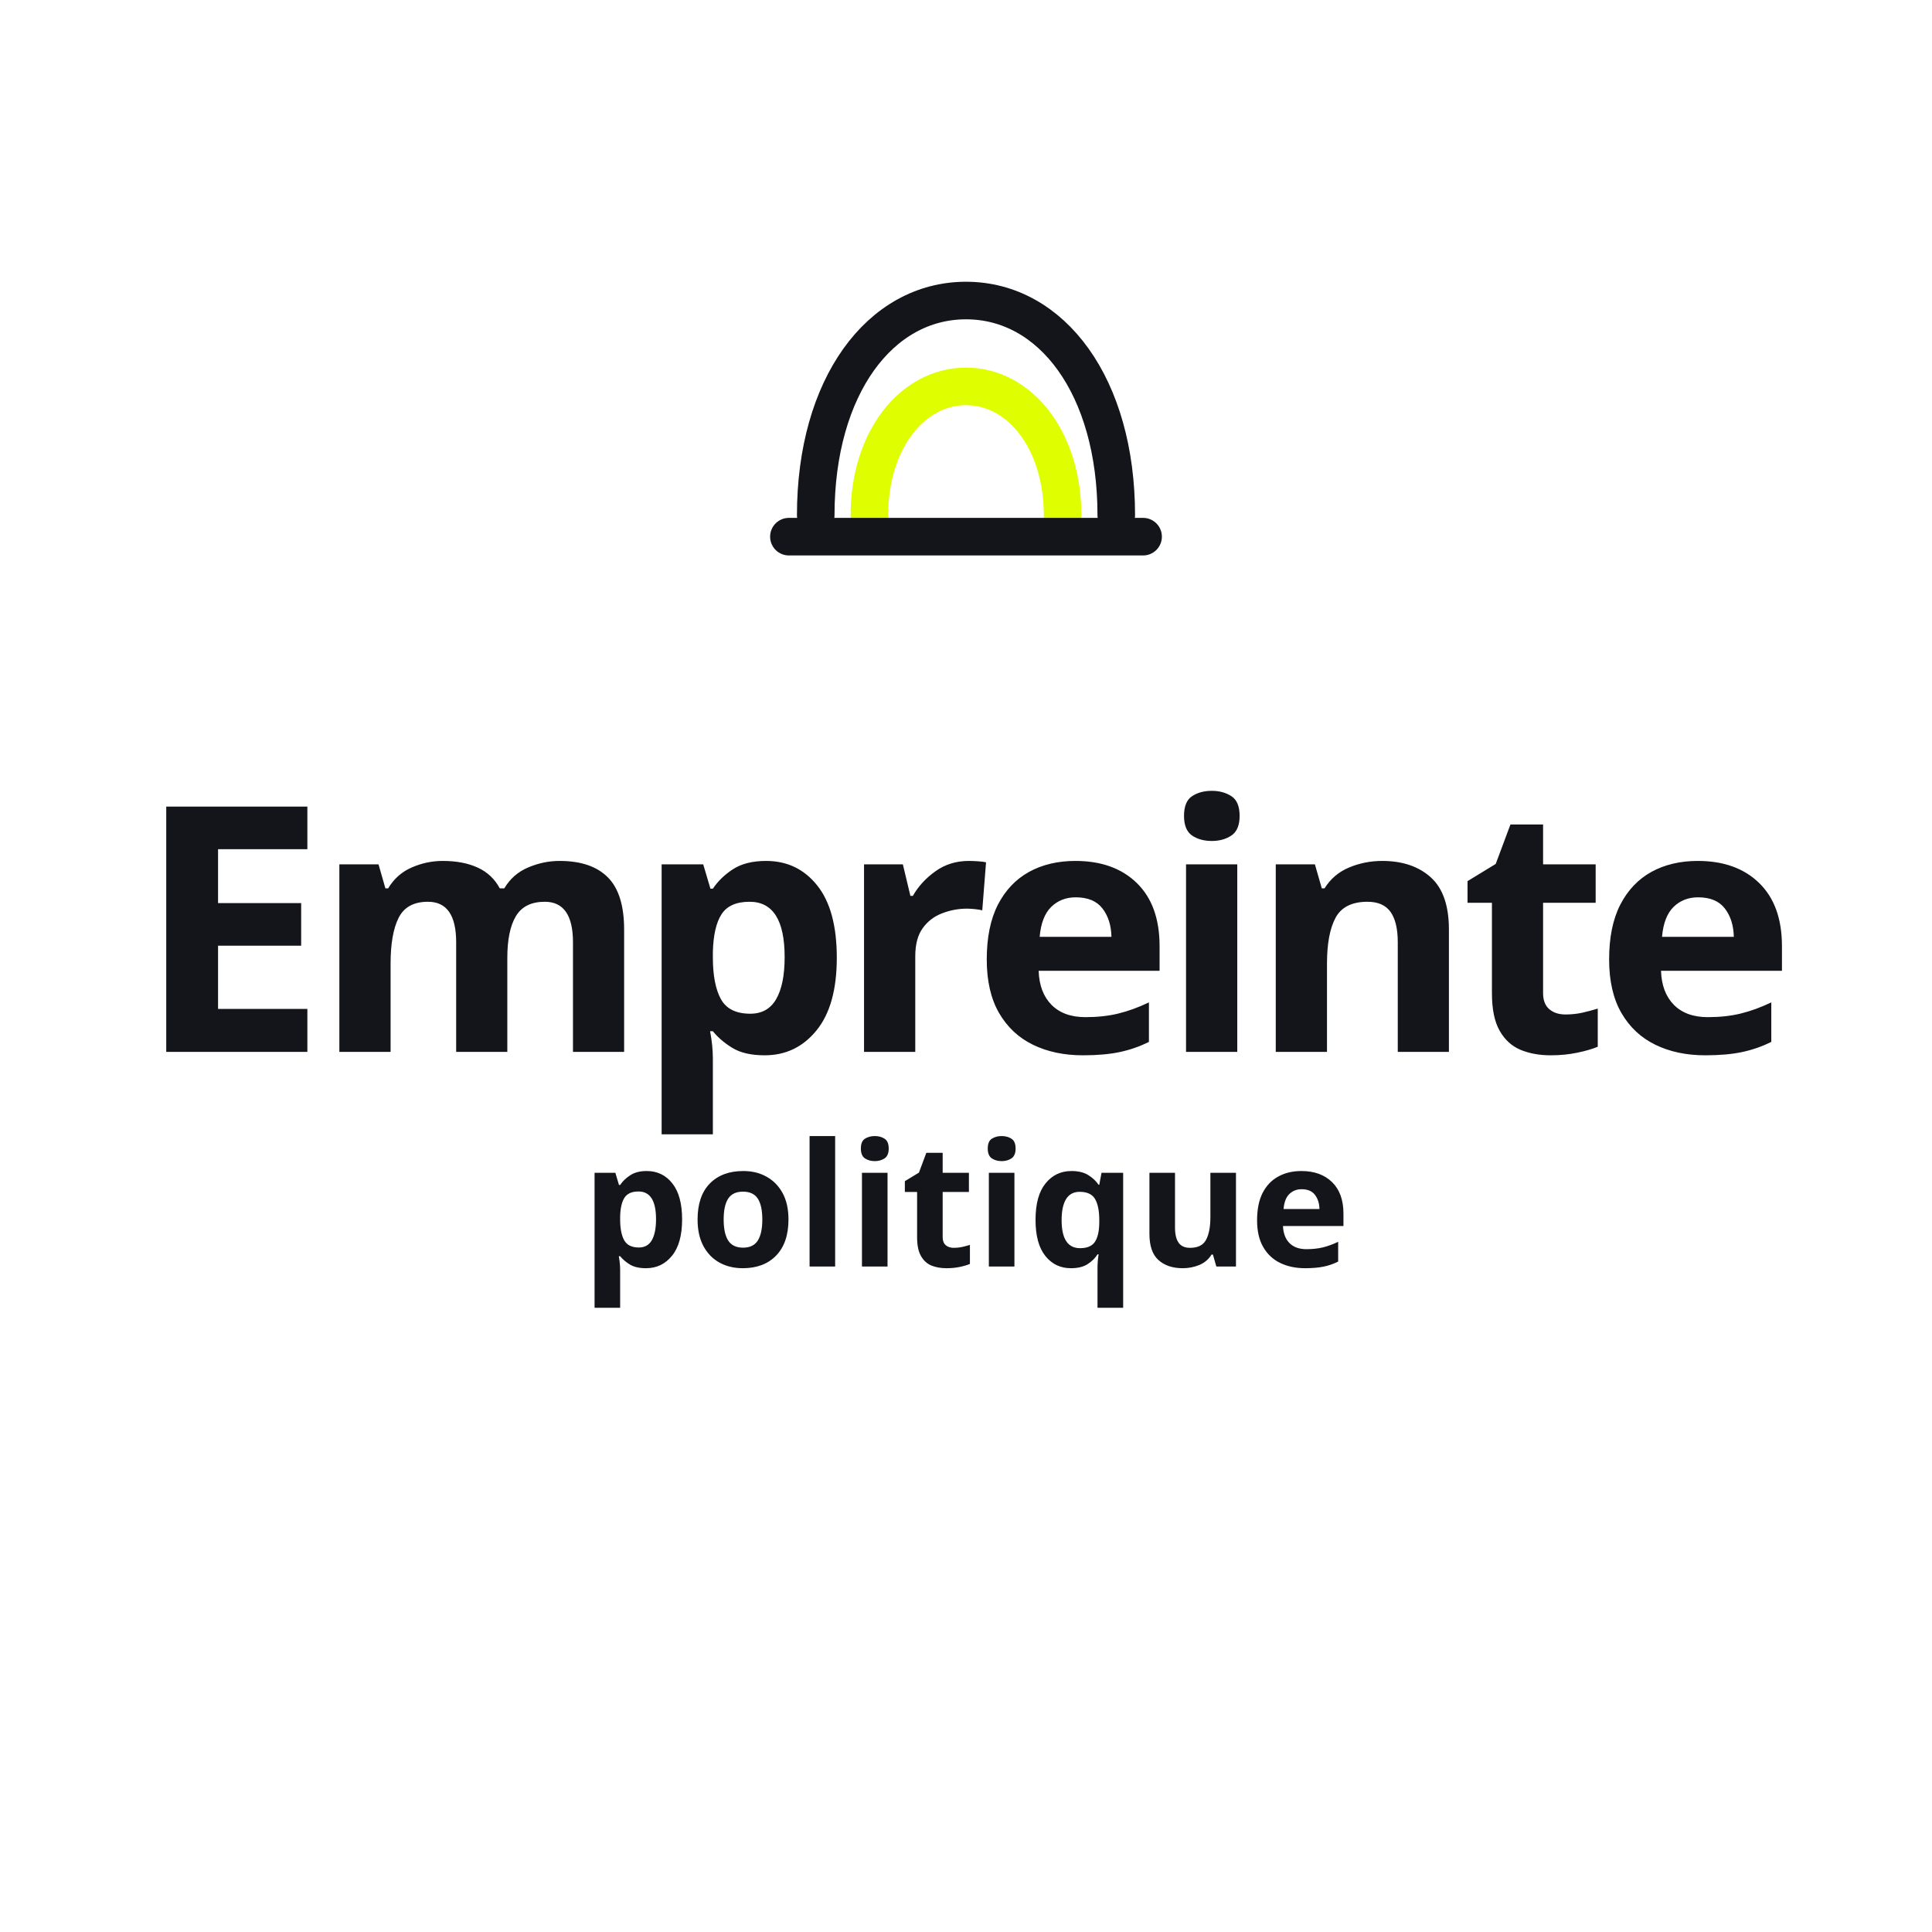
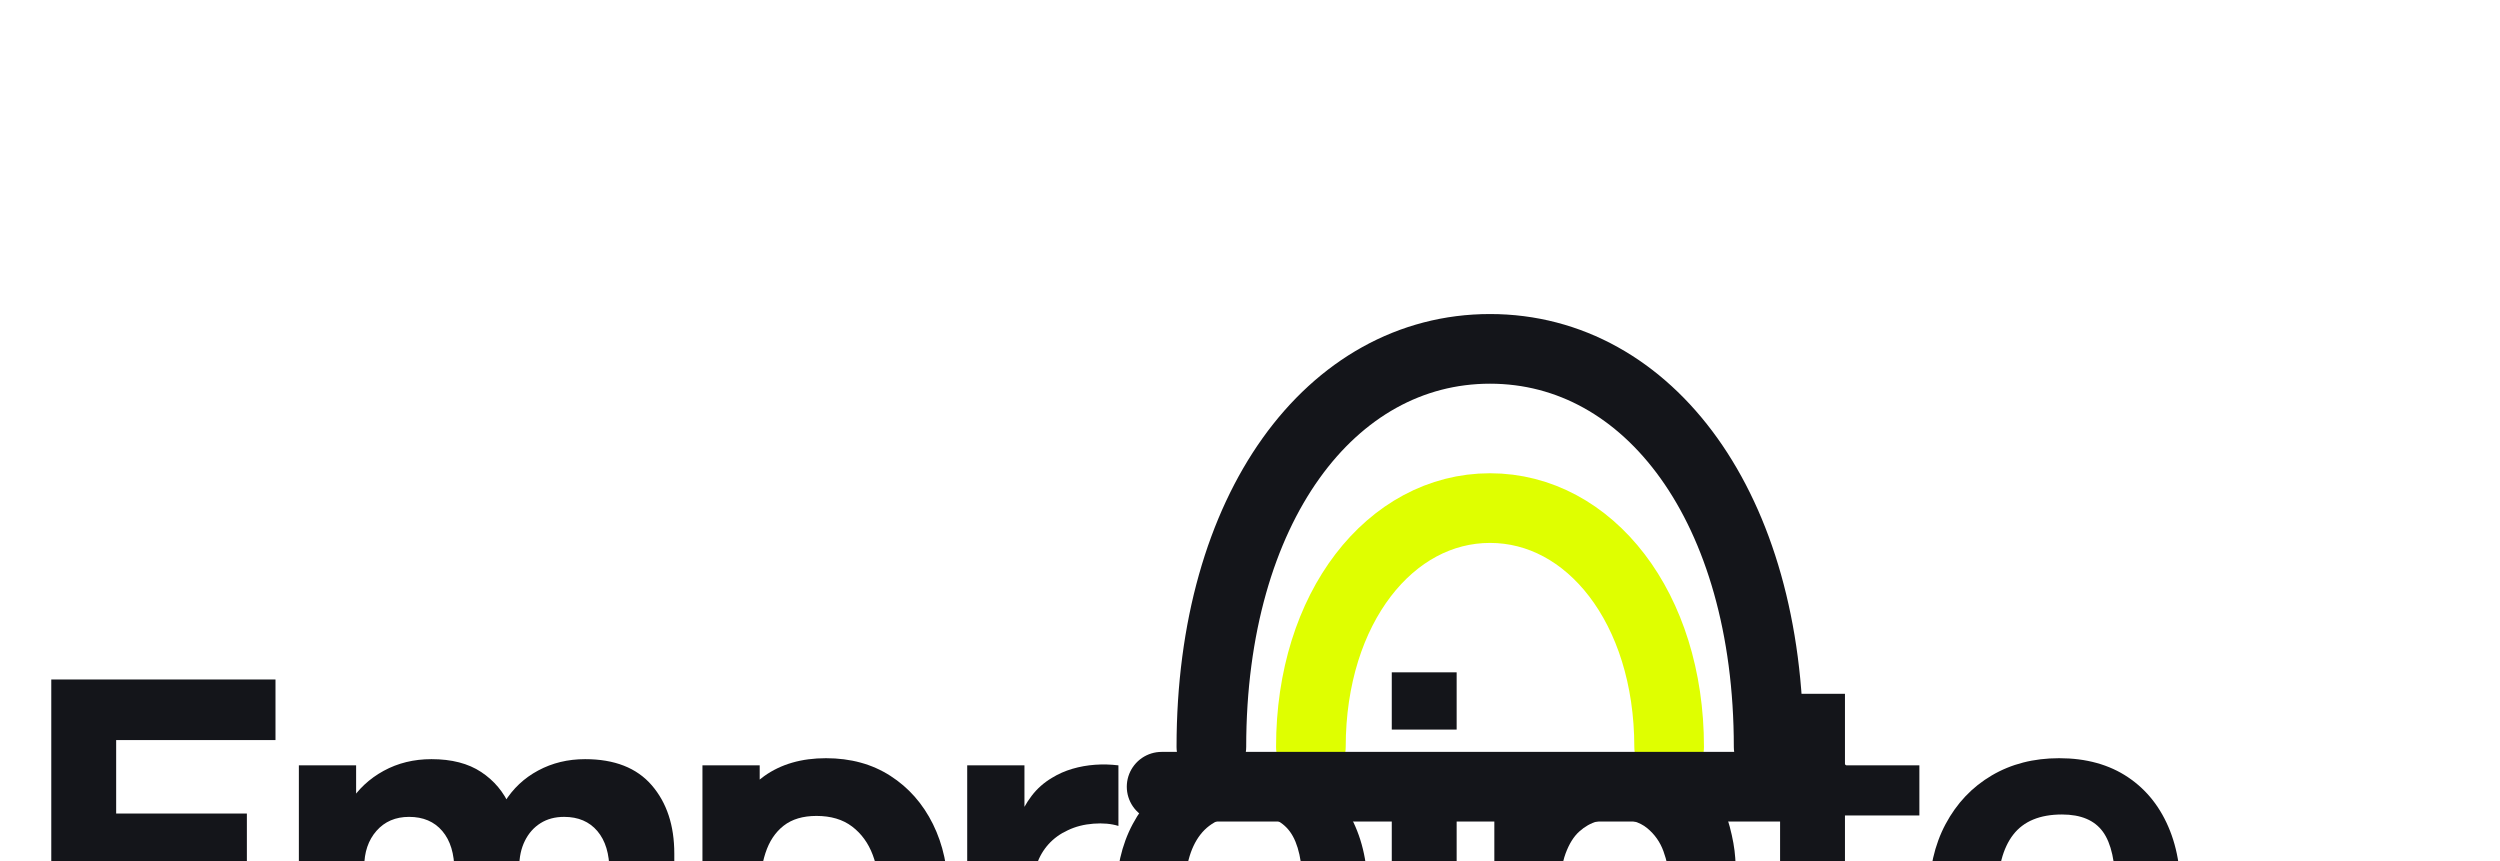
- <svg xmlns="http://www.w3.org/2000/svg" width="360" height="360" viewBox="0 0 360 360" role="img" aria-label="Empreinte politique logo">
-   <g transform="translate(130.0,26) scale(1.0)" fill="none" stroke-linecap="round" stroke-linejoin="round">
+ <svg xmlns="http://www.w3.org/2000/svg" width="251.55" height="86.56" viewBox="0 0 251.55 86.56" role="img" aria-label="Empreinte politique logo">
+   <g transform="translate(99.86,5.064) scale(1.0013)" fill="none" stroke-linecap="round" stroke-linejoin="round">
    <path d="M22 70c0-24 12-40 28-40s28 16 28 40" stroke="#14151A" stroke-width="7" />
    <path d="M32 70c0-14 8-24 18-24s18 10 18 24" stroke="#DFFF00" stroke-width="7" />
    <path d="M17 74h66" stroke="#14151A" stroke-width="7" />
  </g>
-   <text x="180.0" y="196" text-anchor="middle" fill="#14151A" font-family="Manrope, system-ui, sans-serif" font-weight="800" font-size="64" letter-spacing="-2.8">Empreinte</text>
-   <text x="180.0" y="236" text-anchor="middle" fill="#14151A" font-family="Manrope, system-ui, sans-serif" font-weight="700" font-size="32">politique</text>
+   <g id="wordmark-align" transform="translate(-14.2,52.37)">
+     <path d="M140 0V1440H1080V1186H412V878H960V624H412V254H1080V0Z" fill="#14151A" transform="translate(16,50.56) scale(0.024,-0.024)" />
+     <path d="M1440 0V638Q1440 745 1389.5 804.5Q1339 864 1250 864Q1193 864 1151.0 837.5Q1109 811 1085.5 763.5Q1062 716 1062 654L948 730Q948 841 1000.5 926.0Q1053 1011 1141.5 1058.5Q1230 1106 1338 1106Q1523 1106 1617.5 996.5Q1712 887 1712 710V0ZM138 0V1080H378V722H412V0ZM790 0V638Q790 745 739.5 804.5Q689 864 600 864Q515 864 463.5 805.5Q412 747 412 654L298 734Q298 840 351.0 924.0Q404 1008 493.5 1057.0Q583 1106 694 1106Q821 1106 902.5 1052.0Q984 998 1023.0 908.0Q1062 818 1062 710V0Z" fill="#14151A" transform="translate(40.96,50.56) scale(0.024,-0.024)" />
+     <path d="M670 -30Q509 -30 401.0 45.0Q293 120 238.5 249.0Q184 378 184 540Q184 702 238.0 831.0Q292 960 397.0 1035.0Q502 1110 656 1110Q811 1110 926.0 1036.0Q1041 962 1104.5 833.5Q1168 705 1168 540Q1168 378 1105.5 249.0Q1043 120 931.0 45.0Q819 -30 670 -30ZM138 -480V1080H378V340H412V-480ZM626 212Q714 212 770.0 256.0Q826 300 853.0 374.5Q880 449 880 540Q880 630 852.0 704.5Q824 779 765.5 823.5Q707 868 616 868Q531 868 478.5 827.0Q426 786 402.0 712.0Q378 638 378 540Q378 442 402.0 368.0Q426 294 480.5 253.0Q535 212 626 212Z" fill="#14151A" transform="translate(81.568,50.56) scale(0.024,-0.024)" />
+     <path d="M140 0V1080H380V816L354 850Q375 906 410.0 952.0Q445 998 496 1028Q535 1052 581.0 1065.5Q627 1079 676.0 1082.5Q725 1086 774 1080V826Q729 840 669.5 835.5Q610 831 562 808Q514 786 481.0 749.5Q448 713 431.0 663.5Q414 614 414 552V0Z" fill="#14151A" transform="translate(108.16,50.56) scale(0.024,-0.024)" />
+     <path d="M642 -30Q476 -30 349.5 41.5Q223 113 151.5 238.5Q80 364 80 526Q80 703 150.0 834.0Q220 965 343.0 1037.5Q466 1110 626 1110Q796 1110 915.0 1030.0Q1034 950 1091.0 805.0Q1148 660 1131 464H862V564Q862 729 809.5 801.5Q757 874 638 874Q499 874 433.5 789.5Q368 705 368 540Q368 389 433.5 306.5Q499 224 626 224Q706 224 763.0 259.0Q820 294 850 360L1122 282Q1061 134 929.5 52.0Q798 -30 642 -30ZM284 464V666H1000V464Z" fill="#14151A" transform="translate(124.576,50.56) scale(0.024,-0.024)" />
+     <path d="M160 1230V1470H432V1230ZM160 0V1080H432V0Z" fill="#14151A" transform="translate(150.4,50.56) scale(0.024,-0.024)" />
+     <path d="M876 0V510Q876 547 872.0 604.5Q868 662 847.0 720.0Q826 778 778.5 817.0Q731 856 644 856Q609 856 569.0 845.0Q529 834 494.0 802.5Q459 771 436.5 710.0Q414 649 414 548L258 622Q258 750 310.0 862.0Q362 974 466.5 1043.0Q571 1112 730 1112Q857 1112 937.0 1069.0Q1017 1026 1061.5 960.0Q1106 894 1125.0 822.5Q1144 751 1148.0 692.0Q1152 633 1152 606V0ZM138 0V1080H380V722H414V0Z" fill="#14151A" transform="translate(161.248,50.56) scale(0.024,-0.024)" />
+     <path d="M788 0Q676 -21 568.5 -18.5Q461 -16 376.5 19.5Q292 55 248 134Q208 208 206.0 284.5Q204 361 204 458V1380H476V474Q476 411 477.5 360.5Q479 310 498 280Q534 223 613.0 218.0Q692 213 788 226ZM20 870V1080H788V870Z" fill="#14151A" transform="translate(188.416,50.56) scale(0.024,-0.024)" />
+     <path d="M642 -30Q476 -30 349.5 41.5Q223 113 151.5 238.5Q80 364 80 526Q80 703 150.0 834.0Q220 965 343.0 1037.5Q466 1110 626 1110Q796 1110 915.0 1030.0Q1034 950 1091.0 805.0Q1148 660 1131 464H862V564Q862 729 809.5 801.5Q757 874 638 874Q499 874 433.5 789.5Q368 705 368 540Q368 389 433.5 306.5Q499 224 626 224Q706 224 763.0 259.0Q820 294 850 360L1122 282Q1061 134 929.5 52.0Q798 -30 642 -30ZM284 464V666H1000V464Z" fill="#14151A" transform="translate(206.368,50.56) scale(0.024,-0.024)" />
+     <path d="M140 0V1440H734.998Q755.998 1440 789.248 1438.5Q822.498 1437 850.331 1432Q975.164 1412.667 1056.664 1348.584Q1138.164 1284.5 1177.58 1187.334Q1216.997 1090.167 1216.997 971.334Q1216.997 852.501 1177.164 755.335Q1137.33 658.168 1055.831 594.085Q974.331 530.002 850.331 510.668Q822.498 506.668 788.831 504.668Q755.165 502.668 734.998 502.668H380.663V0ZM380.663 728.332H724.999Q745.332 728.332 770.082 730.332Q794.832 732.332 816.332 737.998Q875.999 753.165 910.416 791.082Q944.834 828.999 959.251 877.166Q973.668 925.333 973.668 971.334Q973.668 1017.335 959.251 1065.502Q944.834 1113.67 910.416 1151.587Q875.999 1189.503 816.332 1204.67Q794.832 1210.503 770.082 1212.42Q745.332 1214.337 724.999 1214.337H380.663Z" fill="#14151A" transform="translate(91.555,70.56) scale(0.006,-0.006)" />
+     <path d="M749.332 -30Q533.499 -30 379.166 64.333Q224.833 158.667 142.416 327.667Q60 496.667 60 720Q60 943.333 142.416 1112.333Q224.833 1281.333 379.166 1375.667Q533.499 1470 749.332 1470Q965.166 1470 1119.499 1375.667Q1273.832 1281.333 1356.248 1112.333Q1438.665 943.333 1438.665 720Q1438.665 496.667 1356.248 327.667Q1273.832 158.667 1119.499 64.333Q965.166 -30 749.332 -30ZM749.332 197.33Q894.333 195.663 990.751 260.747Q1087.168 325.831 1135.418 444.165Q1183.669 562.499 1183.669 720Q1183.669 877.501 1135.418 994.252Q1087.168 1111.003 990.751 1176.003Q894.333 1241.004 749.332 1242.67Q604.331 1244.337 508.081 1179.336Q411.83 1114.336 363.58 995.918Q315.329 877.501 314.996 720Q314.663 562.499 362.913 445.832Q411.163 329.164 507.747 264.08Q604.331 198.996 749.332 197.33Z" fill="#14151A" transform="translate(100.057,70.56) scale(0.006,-0.006)" />
+     <path d="M160 0V1440H400.663V225.663H1036.665V0Z" fill="#14151A" transform="translate(109.891,70.56) scale(0.006,-0.006)" />
+     <path d="M160 0V1440H400.663V0Z" fill="#14151A" transform="translate(117.133,70.56) scale(0.006,-0.006)" />
+     <path d="M486.335 0V1214.337H20V1440H1193.333V1214.337H726.998V0Z" fill="#14151A" transform="translate(121.339,70.56) scale(0.006,-0.006)" />
+     <path d="M160 0V1440H400.663V0Z" fill="#14151A" transform="translate(129.457,70.56) scale(0.006,-0.006)" />
+     <path d="M1267.333 -29.667 856.335 379.332 1007.333 530.33 1416.331 121.331ZM749.332 -30Q533.499 -30 379.166 64.333Q224.833 158.667 142.416 327.667Q60 496.667 60 720Q60 943.333 142.416 1112.333Q224.833 1281.333 379.166 1375.667Q533.499 1470 749.332 1470Q965.166 1470 1119.499 1375.667Q1273.832 1281.333 1356.248 1112.333Q1438.665 943.333 1438.665 720Q1438.665 496.667 1356.248 327.667Q1273.832 158.667 1119.499 64.333Q965.166 -30 749.332 -30ZM749.332 197.33Q894.333 195.663 990.751 260.747Q1087.168 325.831 1135.418 444.165Q1183.669 562.499 1183.669 720Q1183.669 877.501 1135.418 994.252Q1087.168 1111.003 990.751 1176.003Q894.333 1241.004 749.332 1242.67Q604.331 1244.337 508.081 1179.336Q411.83 1114.336 363.58 995.918Q315.329 877.501 314.996 720Q314.663 562.499 362.913 445.832Q411.163 329.164 507.747 264.08Q604.331 198.996 749.332 197.33Z" fill="#14151A" transform="translate(133.663,70.56) scale(0.006,-0.006)" />
+     <path d="M719.999 -30Q548.333 -30 417.666 39.917Q287 109.833 213.5 236.75Q140 363.666 140 534.999V1438.333L383.996 1440V541.333Q383.996 459.999 411.497 396.081Q438.997 332.164 486.248 287.58Q533.498 242.997 594.082 219.83Q654.666 196.663 719.999 196.663Q786.999 196.663 847.583 220.246Q908.167 243.83 955.001 288.414Q1001.835 332.997 1028.919 396.915Q1056.002 460.832 1056.002 541.333V1440H1299.999V534.999Q1299.999 363.833 1226.499 236.916Q1152.999 110 1022.332 40Q891.666 -30 719.999 -30Z" fill="#14151A" transform="translate(143.497,70.56) scale(0.006,-0.006)" />
+     <path d="M140 0V1440H1069.999V1214.337H380.663V858.664H949.999V633.001H380.663V225.663H1069.999V0Z" fill="#14151A" transform="translate(152.977,70.56) scale(0.006,-0.006)" />
+   </g>
</svg>
